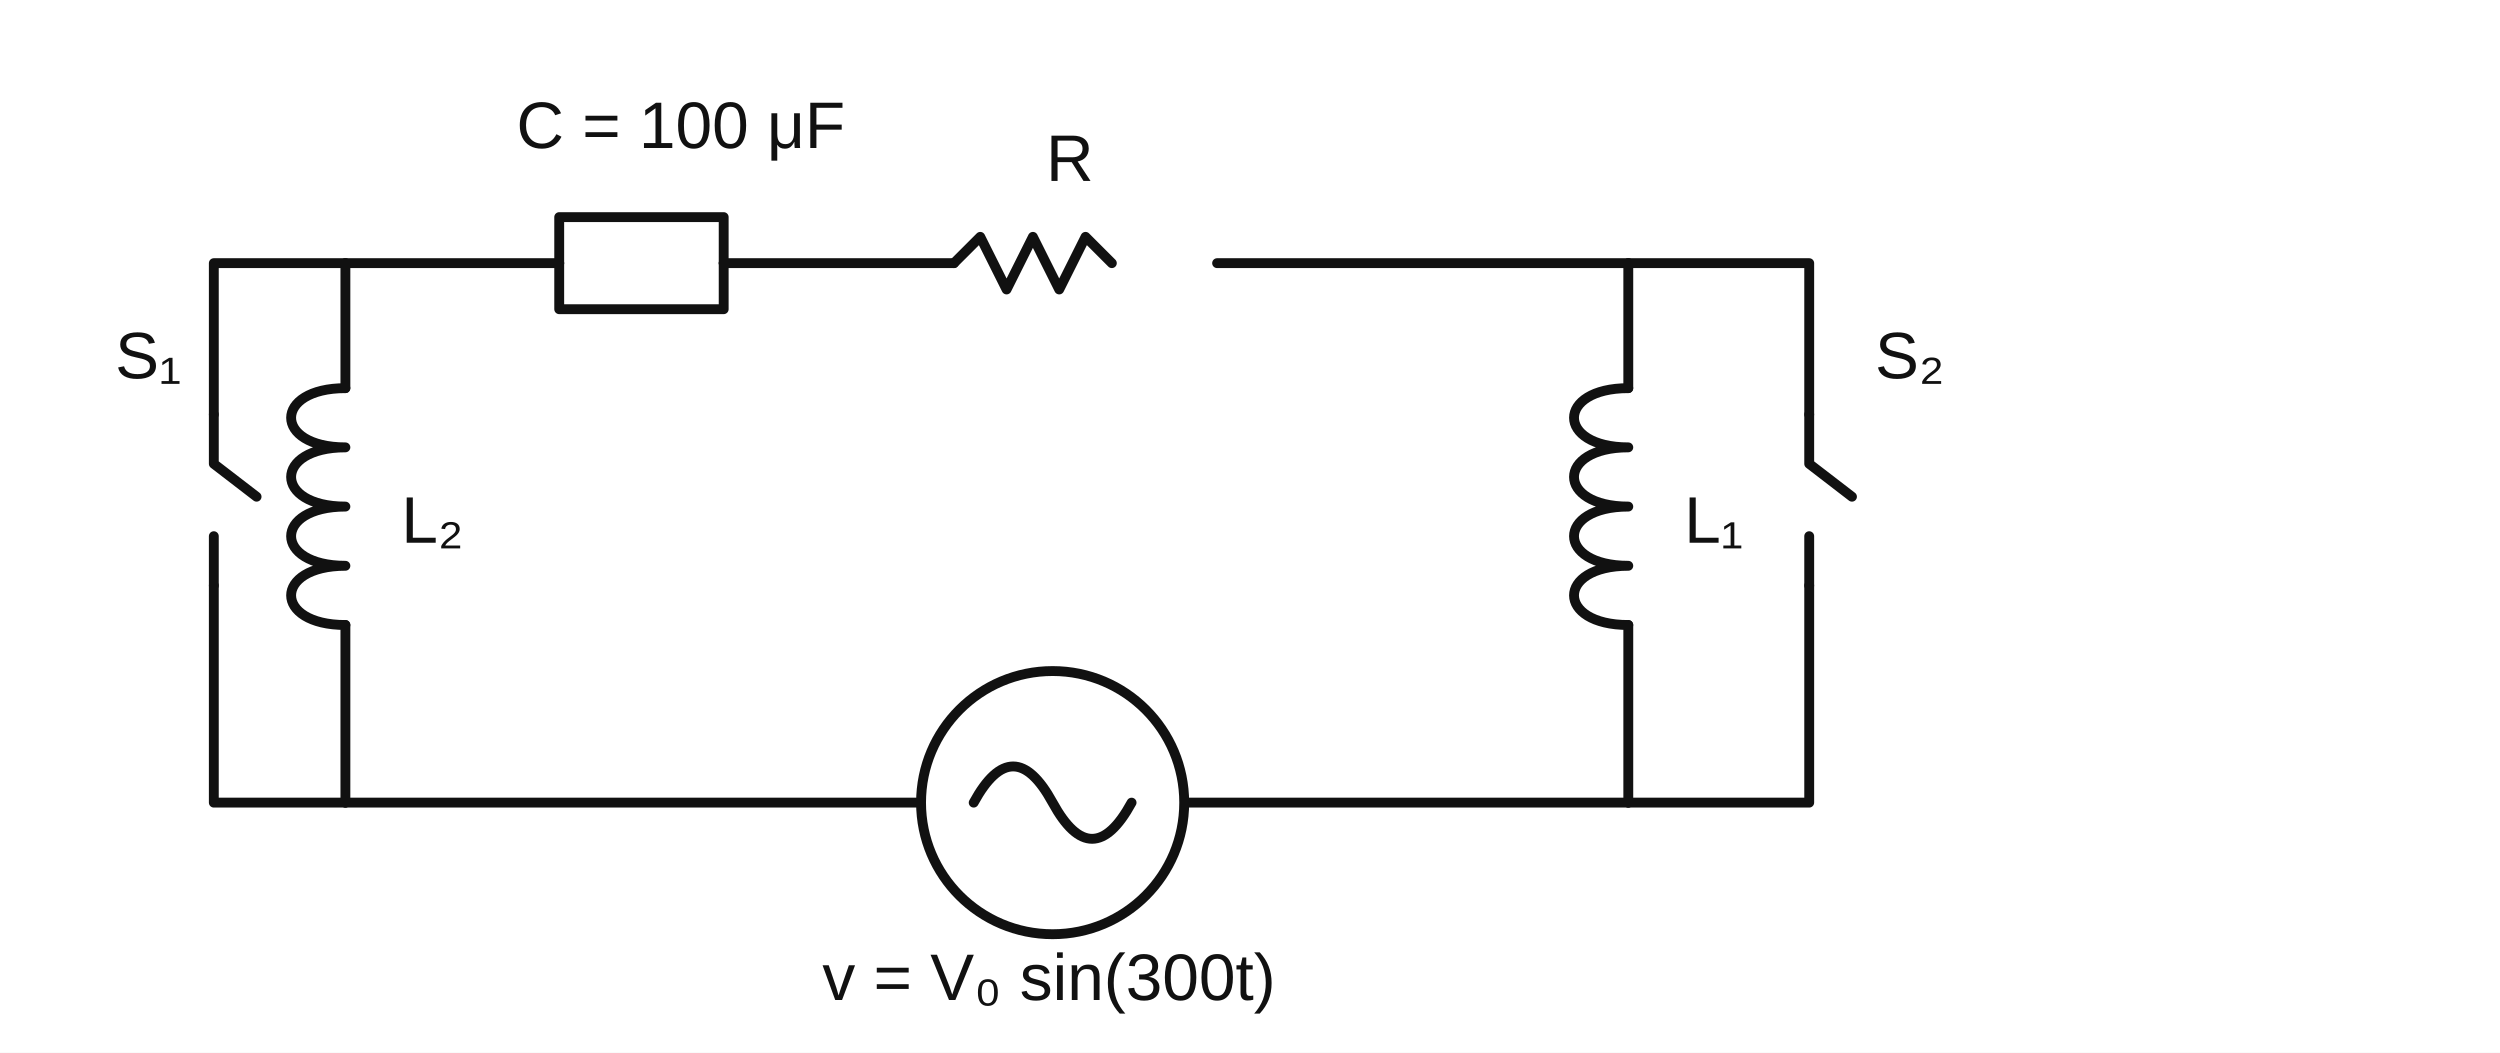
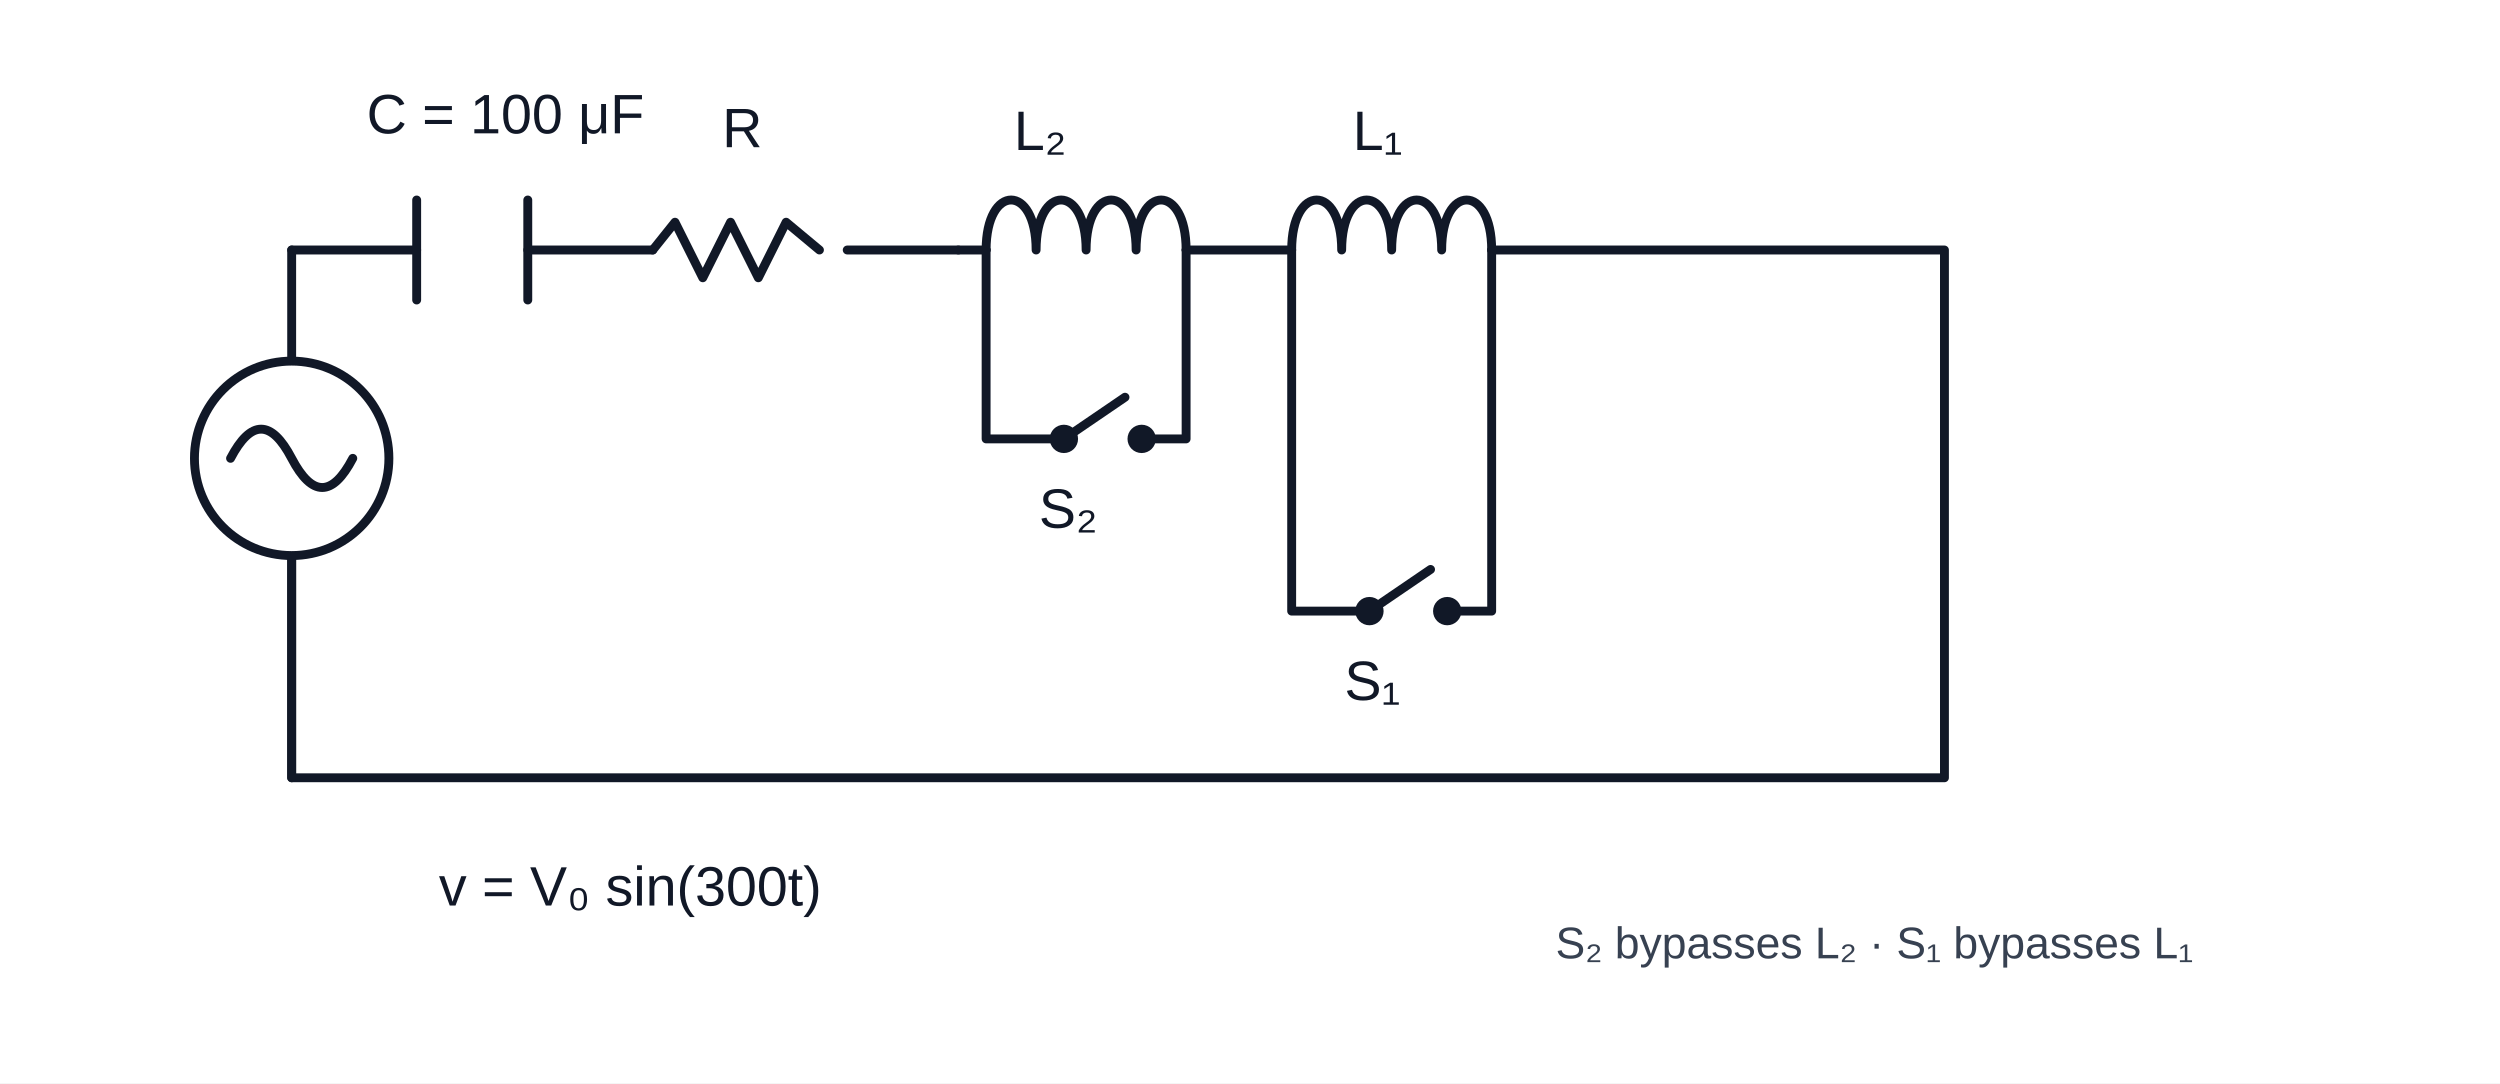
- <svg xmlns="http://www.w3.org/2000/svg" width="760" height="320" viewBox="0 0 760 320" role="img" aria-labelledby="title desc">
-   <rect width="760" height="320" fill="white" />
-   <g stroke="#111" stroke-width="3" fill="none" stroke-linecap="round" stroke-linejoin="round">
-     <path d="M105 80 H170 M220 80 H290 M370 80 H495" />
-     <path d="M170 80 V66 M220 80 V66 M170 66 H220" />
-     <path d="M170 80 V94 M220 80 V94 M170 94 H220" />
-     <path d="M290 80 l8 -8 l8 16 l8 -16 l8 16 l8 -16 l8 8" />
-     <path d="M105 80 V118" />
-     <path d="M105 118 c-22 0 -22 18 0 18 c-22 0 -22 18 0 18 c-22 0 -22 18 0 18 c-22 0 -22 18 0 18" />
-     <path d="M105 190 V244" />
-     <path d="M105 80 H65 V126 M65 178 V244 H105" />
-     <path d="M65 126 V141 M65 163 V178 M65 141 L78 151" />
-     <path d="M495 80 V118" />
-     <path d="M495 118 c-22 0 -22 18 0 18 c-22 0 -22 18 0 18 c-22 0 -22 18 0 18 c-22 0 -22 18 0 18" />
-     <path d="M495 190 V244" />
-     <path d="M495 80 H550 V126 M550 178 V244 H495" />
-     <path d="M550 126 V141 M550 163 V178 M550 141 L563 151" />
-     <path d="M105 244 H280 M360 244 H495" />
-     <circle cx="320" cy="244" r="40" fill="white" />
-     <path d="M296 244 Q308 222 320 244 T344 244" />
+ <svg xmlns="http://www.w3.org/2000/svg" width="900" height="390" viewBox="0 0 900 390" role="img" aria-labelledby="title desc">
+   <rect width="900" height="390" fill="#fff" />
+   <g stroke="#111827" stroke-width="3.2" fill="none" stroke-linecap="round" stroke-linejoin="round">
+     <path d="M105 90 H150 M190 90 H235 M305 90 H345" />
+     <path d="M150 72 V108 M190 72 V108" />
+     <path d="M235 90 l8 -10 l10 20 l10 -20 l10 20 l10 -20 l12 10" />
+     <path d="M345 90 H355" />
+     <path d="M355 90 c0 -24 18 -24 18 0 c0 -24 18 -24 18 0 c0 -24 18 -24 18 0 c0 -24 18 -24 18 0" />
+     <path d="M427 90 H465" />
+     <path d="M465 90 c0 -24 18 -24 18 0 c0 -24 18 -24 18 0 c0 -24 18 -24 18 0 c0 -24 18 -24 18 0" />
+     <path d="M537 90 H700 V280 H105 V200" />
+     <path d="M105 90 V130 M105 200 V280" />
+     <circle cx="105" cy="165" r="35" fill="#fff" />
+     <path d="M83 165 Q94 144 105 165 T127 165" />
+     <path d="M355 90 V158 H383 M411 158 H427 V90" />
+     <circle cx="383" cy="158" r="3.5" fill="#111827" />
+     <circle cx="411" cy="158" r="3.5" fill="#111827" />
+     <path d="M383 158 L405 143" />
+     <path d="M465 90 V220 H493 M521 220 H537 V90" />
+     <circle cx="493" cy="220" r="3.5" fill="#111827" />
+     <circle cx="521" cy="220" r="3.5" fill="#111827" />
+     <path d="M493 220 L515 205" />
  </g>
-   <g fill="#111" font-family="Arial, Helvetica, sans-serif" font-size="20">
-     <text x="157" y="45">C = 100 μF</text>
-     <text x="318" y="55">R</text>
-     <text x="122" y="165">L₂</text>
-     <text x="512" y="165">L₁</text>
-     <text x="35" y="115">S₁</text>
-     <text x="570" y="115">S₂</text>
-     <text x="250" y="304">v = V₀ sin(300t)</text>
+   <g fill="#111827" font-family="Arial, Helvetica, sans-serif" font-size="20">
+     <text x="132" y="48">C = 100 μF</text>
+     <text x="260" y="53">R</text>
+     <text x="365" y="54">L₂</text>
+     <text x="487" y="54">L₁</text>
+     <text x="374" y="190">S₂</text>
+     <text x="484" y="252">S₁</text>
+     <text x="158" y="326">v = V₀ sin(300t)</text>
+     <text x="560" y="345" font-size="16" fill="#374151">S₂ bypasses L₂ · S₁ bypasses L₁</text>
  </g>
</svg>
